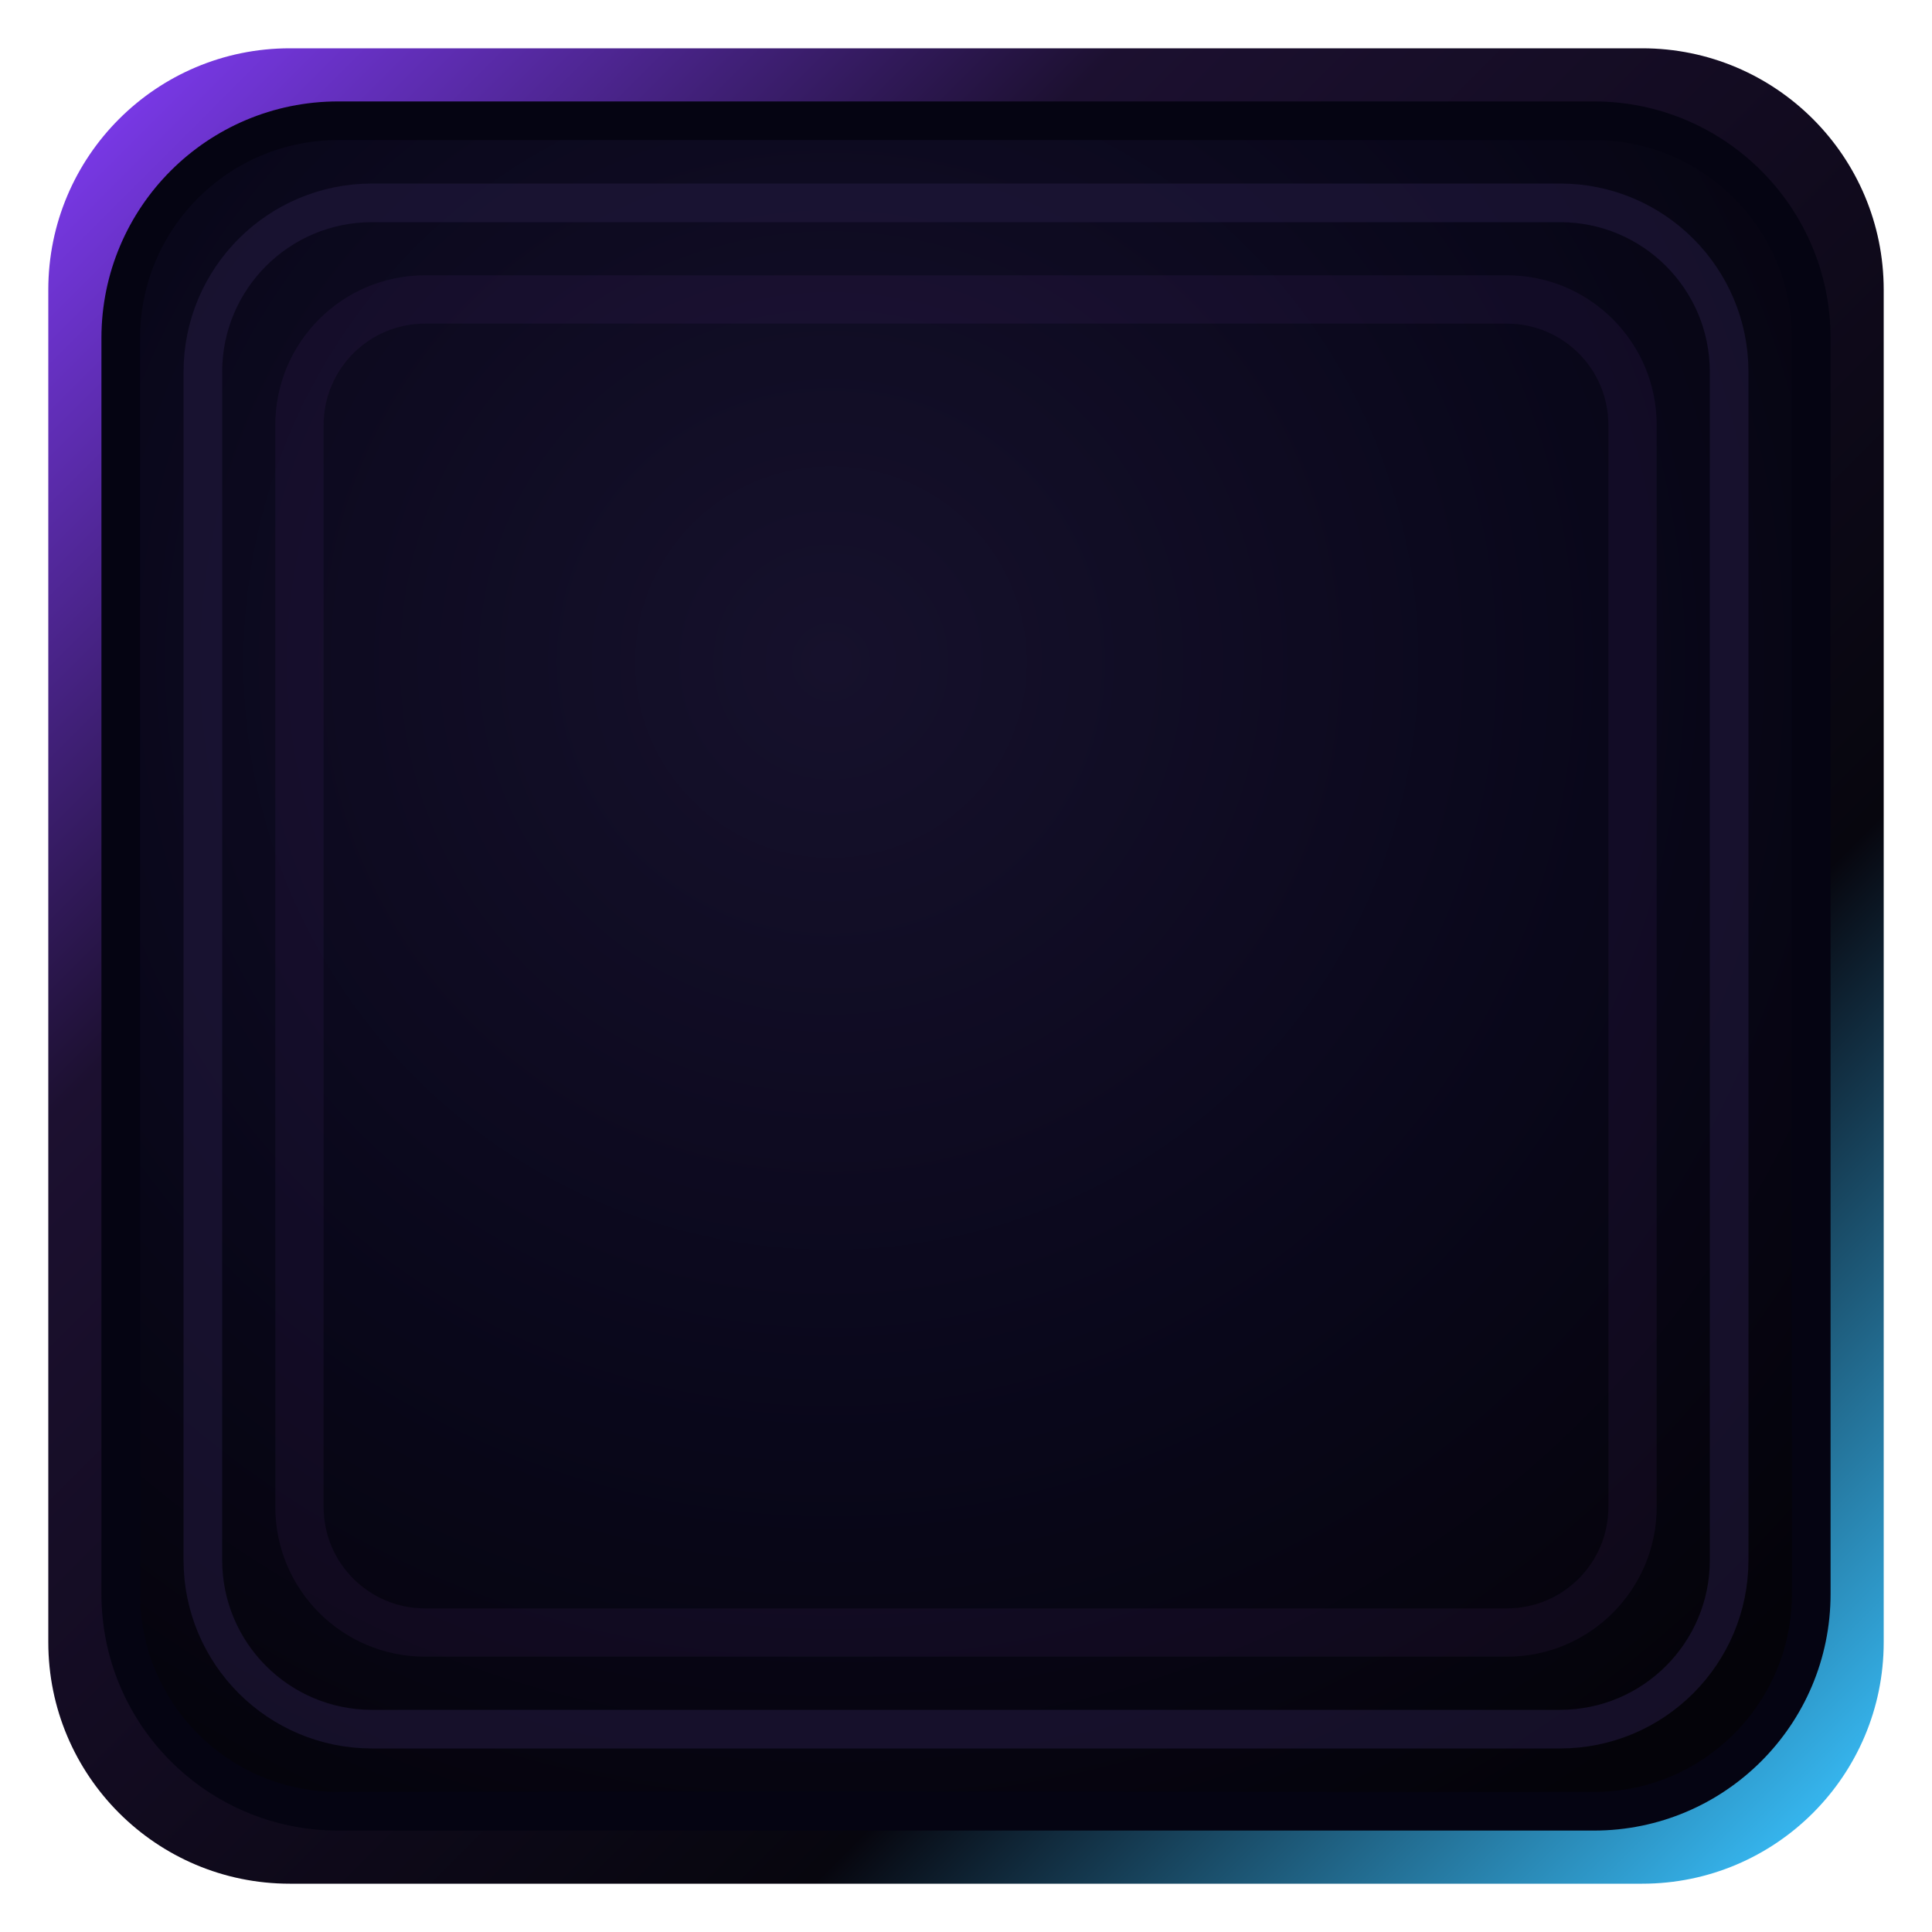
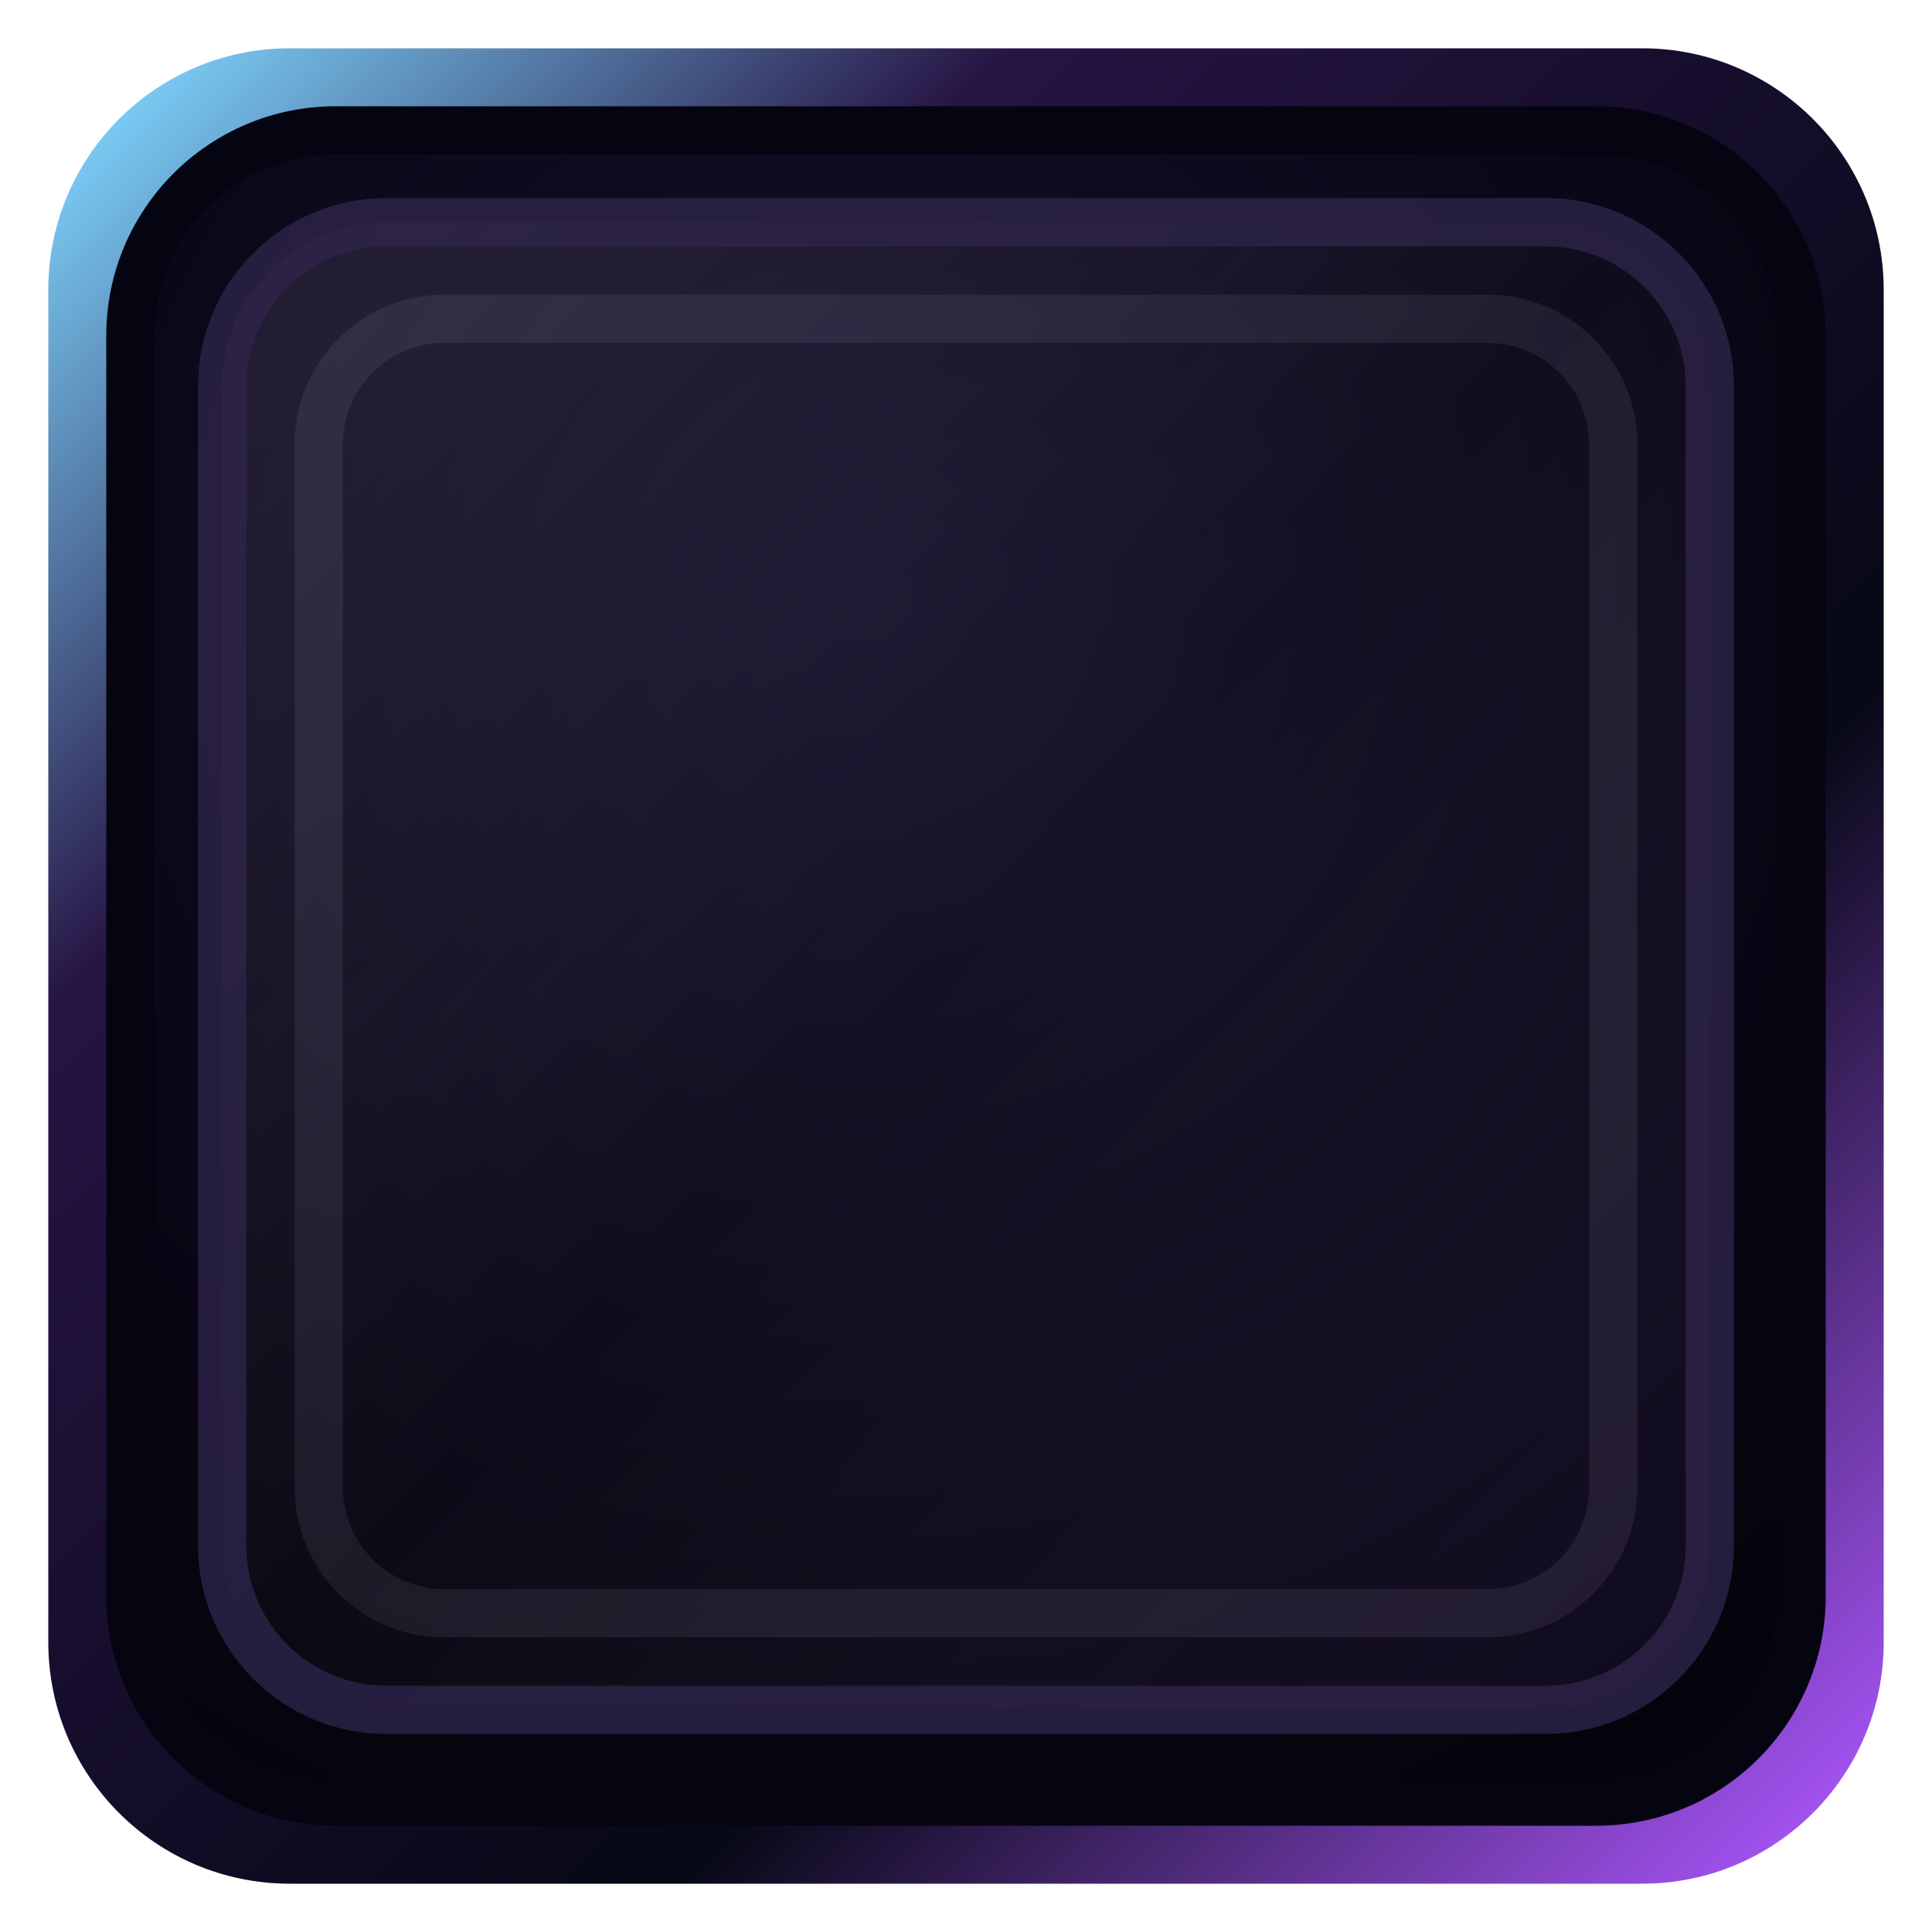
<svg xmlns="http://www.w3.org/2000/svg" width="40" height="40" viewBox="0 0 40 40" fill="none">
  <defs>
-     <linearGradient id="rim" x1="2" y1="2" x2="38" y2="38" gradientUnits="userSpaceOnUse">
-       <stop offset="0" stop-color="#7C3AED" />
-       <stop offset="0.28" stop-color="#1C1030" />
-       <stop offset="0.72" stop-color="#07060E" />
-       <stop offset="1" stop-color="#38BDF8" />
+     <linearGradient id="stormRim" x1="2" y1="2" x2="38" y2="38" gradientUnits="userSpaceOnUse">
+       <stop offset="0" stop-color="#7DD3FC" />
+       <stop offset="0.25" stop-color="#261443" />
+       <stop offset="0.68" stop-color="#060815" />
+       <stop offset="1" stop-color="#A855F7" />
    </linearGradient>
-     <radialGradient id="stone" cx="0.42" cy="0.32" r="0.8">
-       <stop offset="0" stop-color="#16112C" />
-       <stop offset="0.58" stop-color="#09071A" />
-       <stop offset="1" stop-color="#040309" />
+     <radialGradient id="stormStone" cx="0.44" cy="0.28" r="0.82">
+       <stop offset="0" stop-color="#15102A" />
+       <stop offset="0.62" stop-color="#090716" />
+       <stop offset="1" stop-color="#03040B" />
    </radialGradient>
+     <linearGradient id="mist" x1="6" y1="7" x2="34" y2="34" gradientUnits="userSpaceOnUse">
+       <stop offset="0" stop-color="#E9D5FF" stop-opacity="0.10" />
+       <stop offset="0.48" stop-color="#FFFFFF" stop-opacity="0.02" />
+       <stop offset="1" stop-color="#A855F7" stop-opacity="0.08" />
+     </linearGradient>
  </defs>
-   <rect x="1" y="1" width="38" height="38" rx="5" fill="url(#rim)" />
-   <rect x="2.5" y="2.5" width="35" height="35" rx="4.5" fill="url(#stone)" stroke="#050412" stroke-width="0.8" />
-   <rect x="4.2" y="4.2" width="31.6" height="31.6" rx="3.5" stroke="#231A40" stroke-opacity="0.55" stroke-width="0.8" fill="none" />
-   <rect x="6.2" y="6.2" width="27.6" height="27.6" rx="2.6" stroke="#A855F7" stroke-opacity="0.06" stroke-width="1" fill="none" />
+   <rect x="1" y="1" width="38" height="38" rx="5" fill="url(#stormRim)" />
+   <rect x="2.7" y="2.7" width="34.6" height="34.6" rx="4.25" fill="url(#stormStone)" stroke="#050512" stroke-width="1" />
+   <rect x="4.6" y="4.6" width="30.8" height="30.8" rx="3.4" fill="url(#mist)" stroke="#2E244B" stroke-opacity="0.78" stroke-width="1" />
+   <rect x="6.6" y="6.6" width="26.8" height="26.8" rx="2.6" stroke="#E9D5FF" stroke-opacity="0.08" stroke-width="1" />
</svg>
